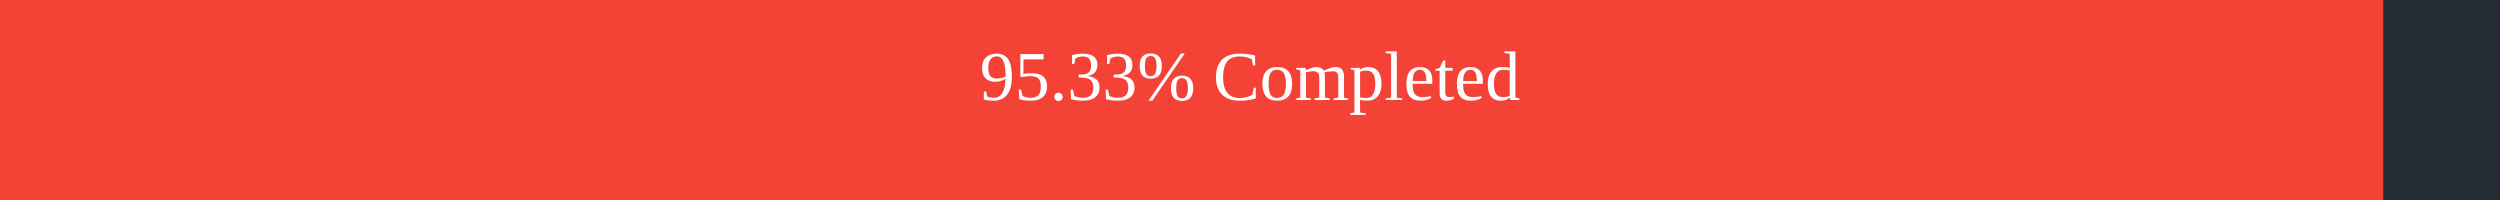
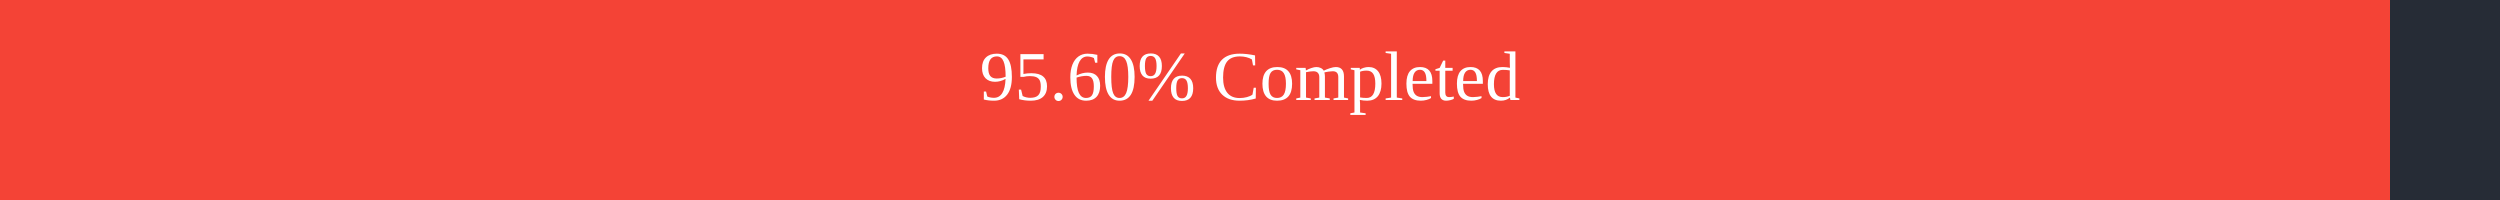
<svg xmlns="http://www.w3.org/2000/svg" width="500" height="40">
  <rect x="0" y="0" width="500" height="40" fill="#262C36" />
-   <rect x="0" y="0" width="476.65" height="40" fill="#f44336" />
+   <rect x="0" y="0" width="478" height="40" fill="#f44336" />
  <text x="250" y="20" text-anchor="middle" alignment-baseline="middle" font-size="14" fill="white">
-         95.33% Completed
+         95.60% Completed
      </text>
</svg>
